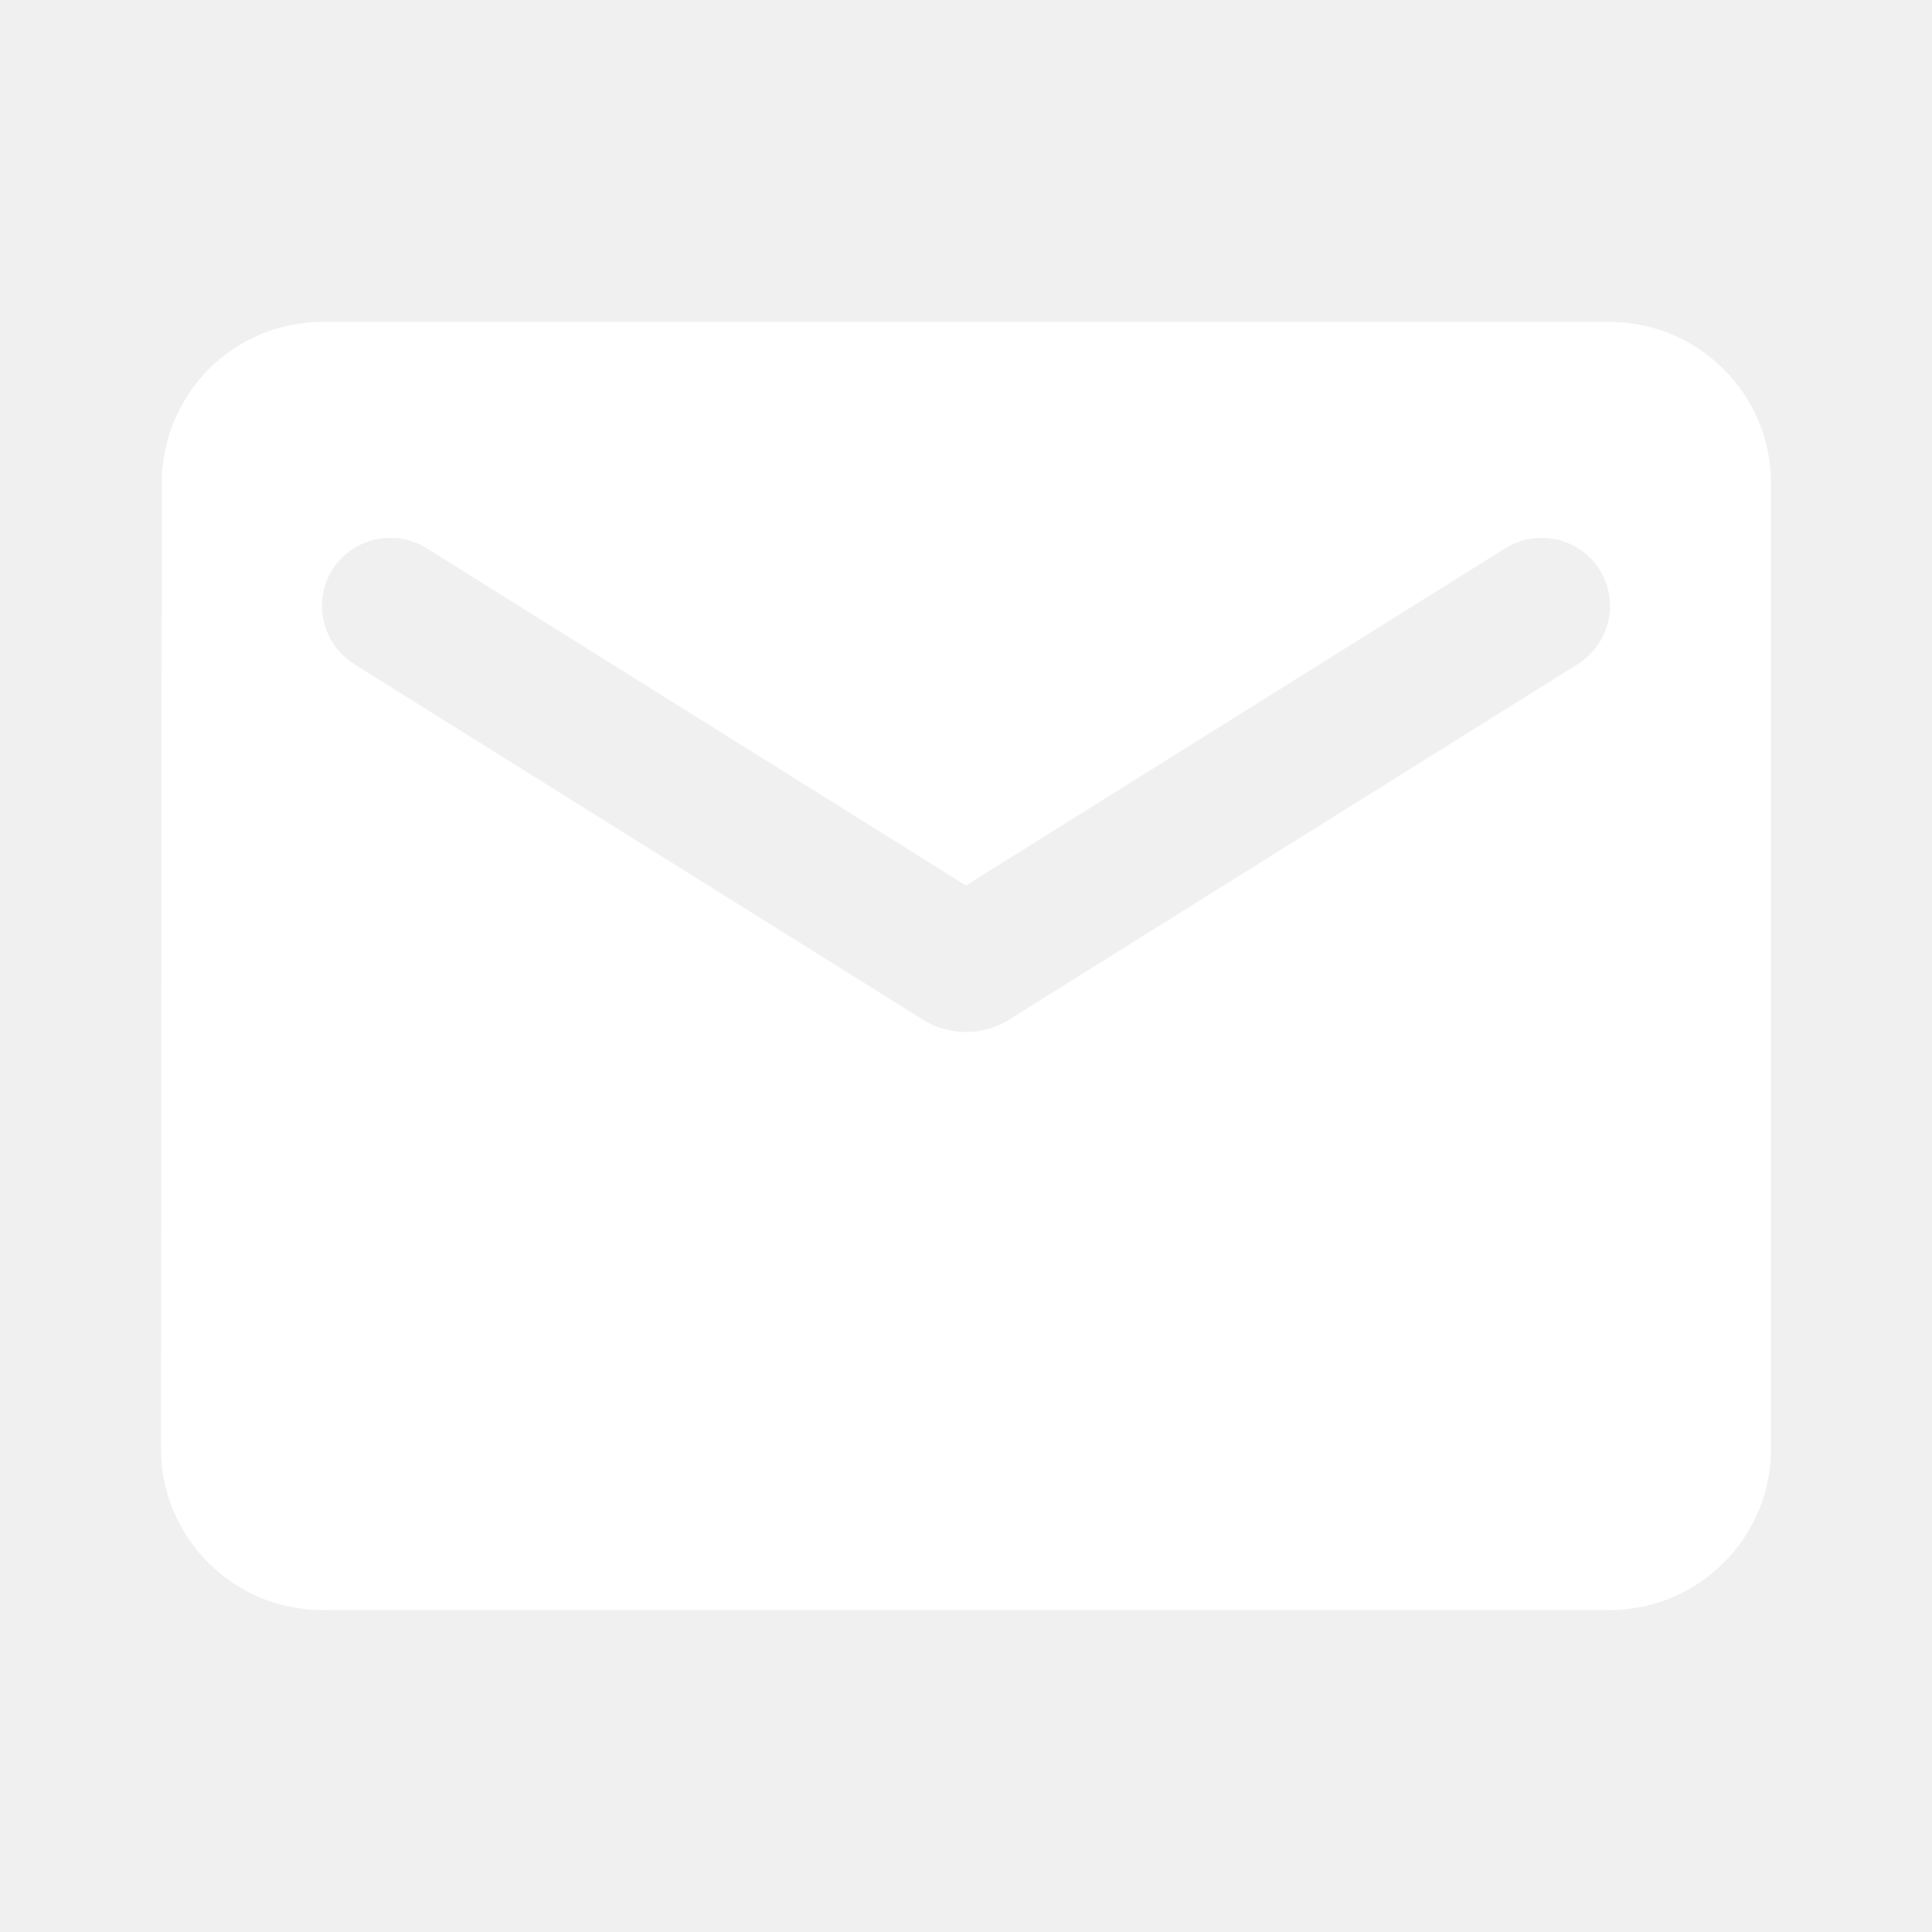
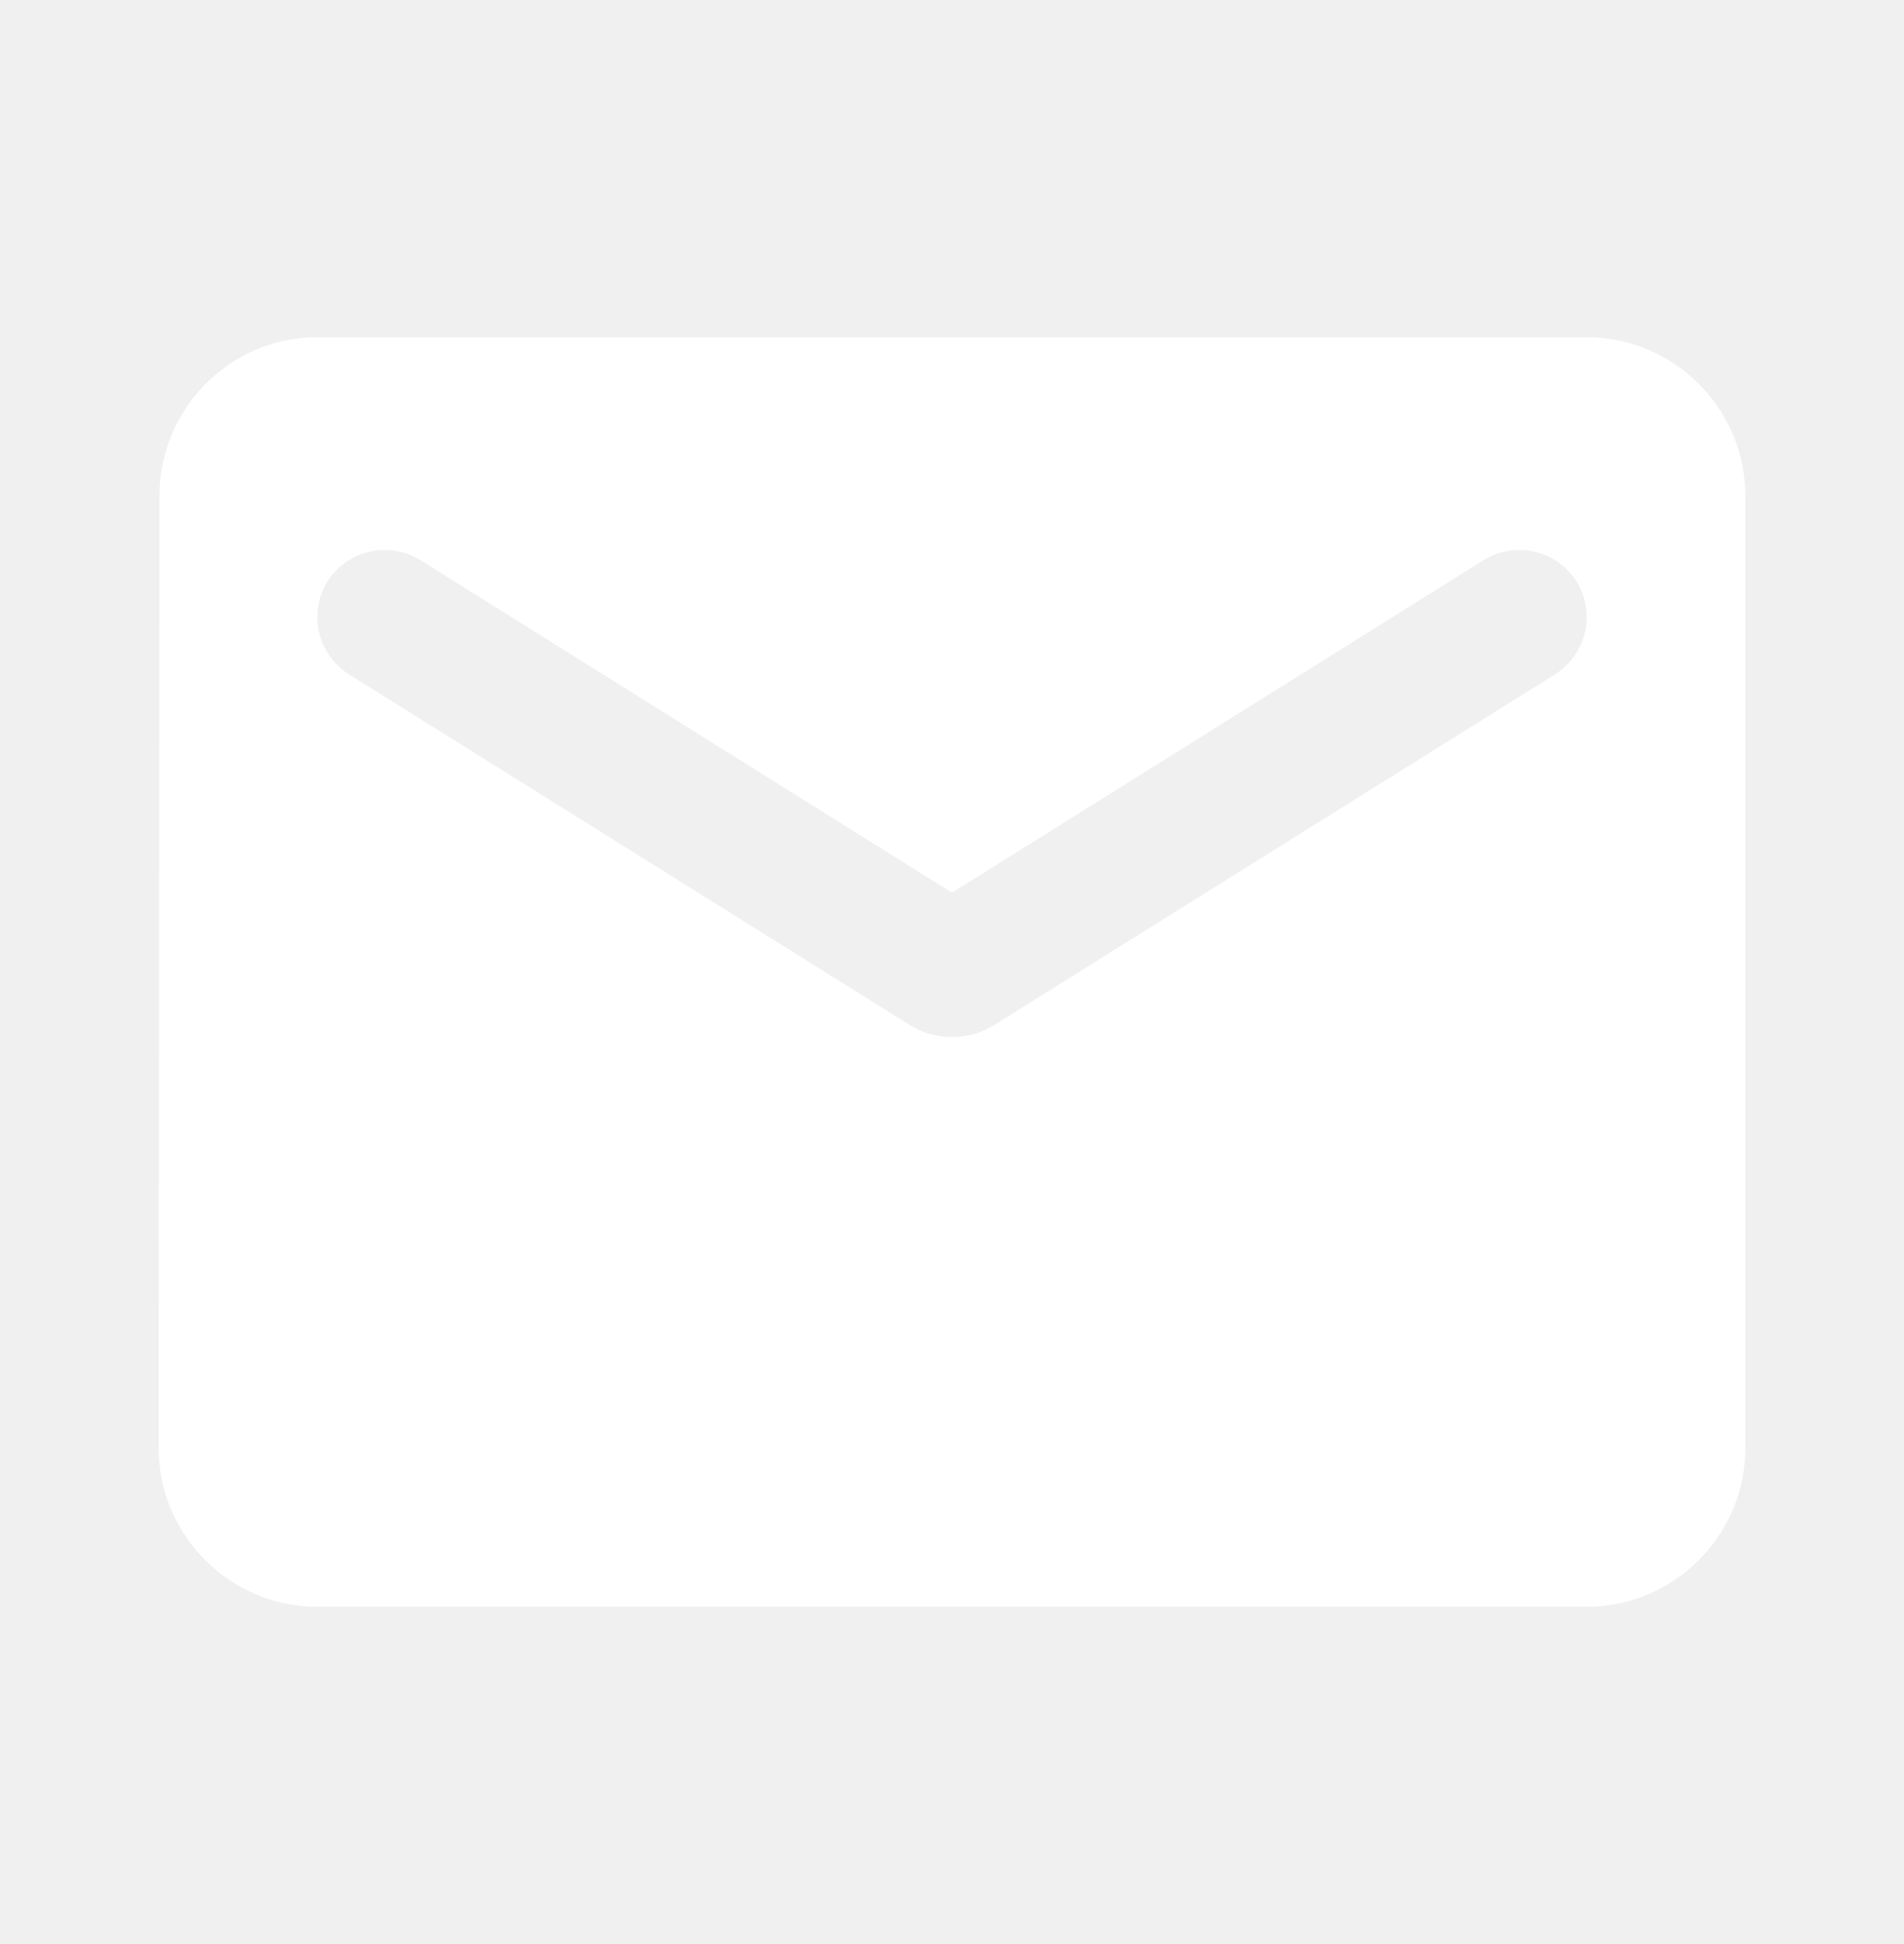
- <svg xmlns="http://www.w3.org/2000/svg" width="24" height="24" viewBox="0 0 24 24" id="email">
+ <svg xmlns="http://www.w3.org/2000/svg" width="96" height="98" viewBox="0 0 24 24" id="email">
  <path fill="none" d="M0 0h24v24H0V0z" />
  <path fill="#fff" d="M20 4H4c-1.1 0-1.99.9-1.99 2L2 18c0 1.1.9 2 2 2h16c1.1 0 2-.9 2-2V6c0-1.1-.9-2-2-2zm-.4 4.25l-7.07 4.42c-.32.2-.74.2-1.06 0L4.4 8.25c-.25-.16-.4-.43-.4-.72 0-.67.73-1.07 1.3-.72L12 11l6.7-4.19c.57-.35 1.3.05 1.3.72 0 .29-.15.56-.4.72z" />
</svg>
